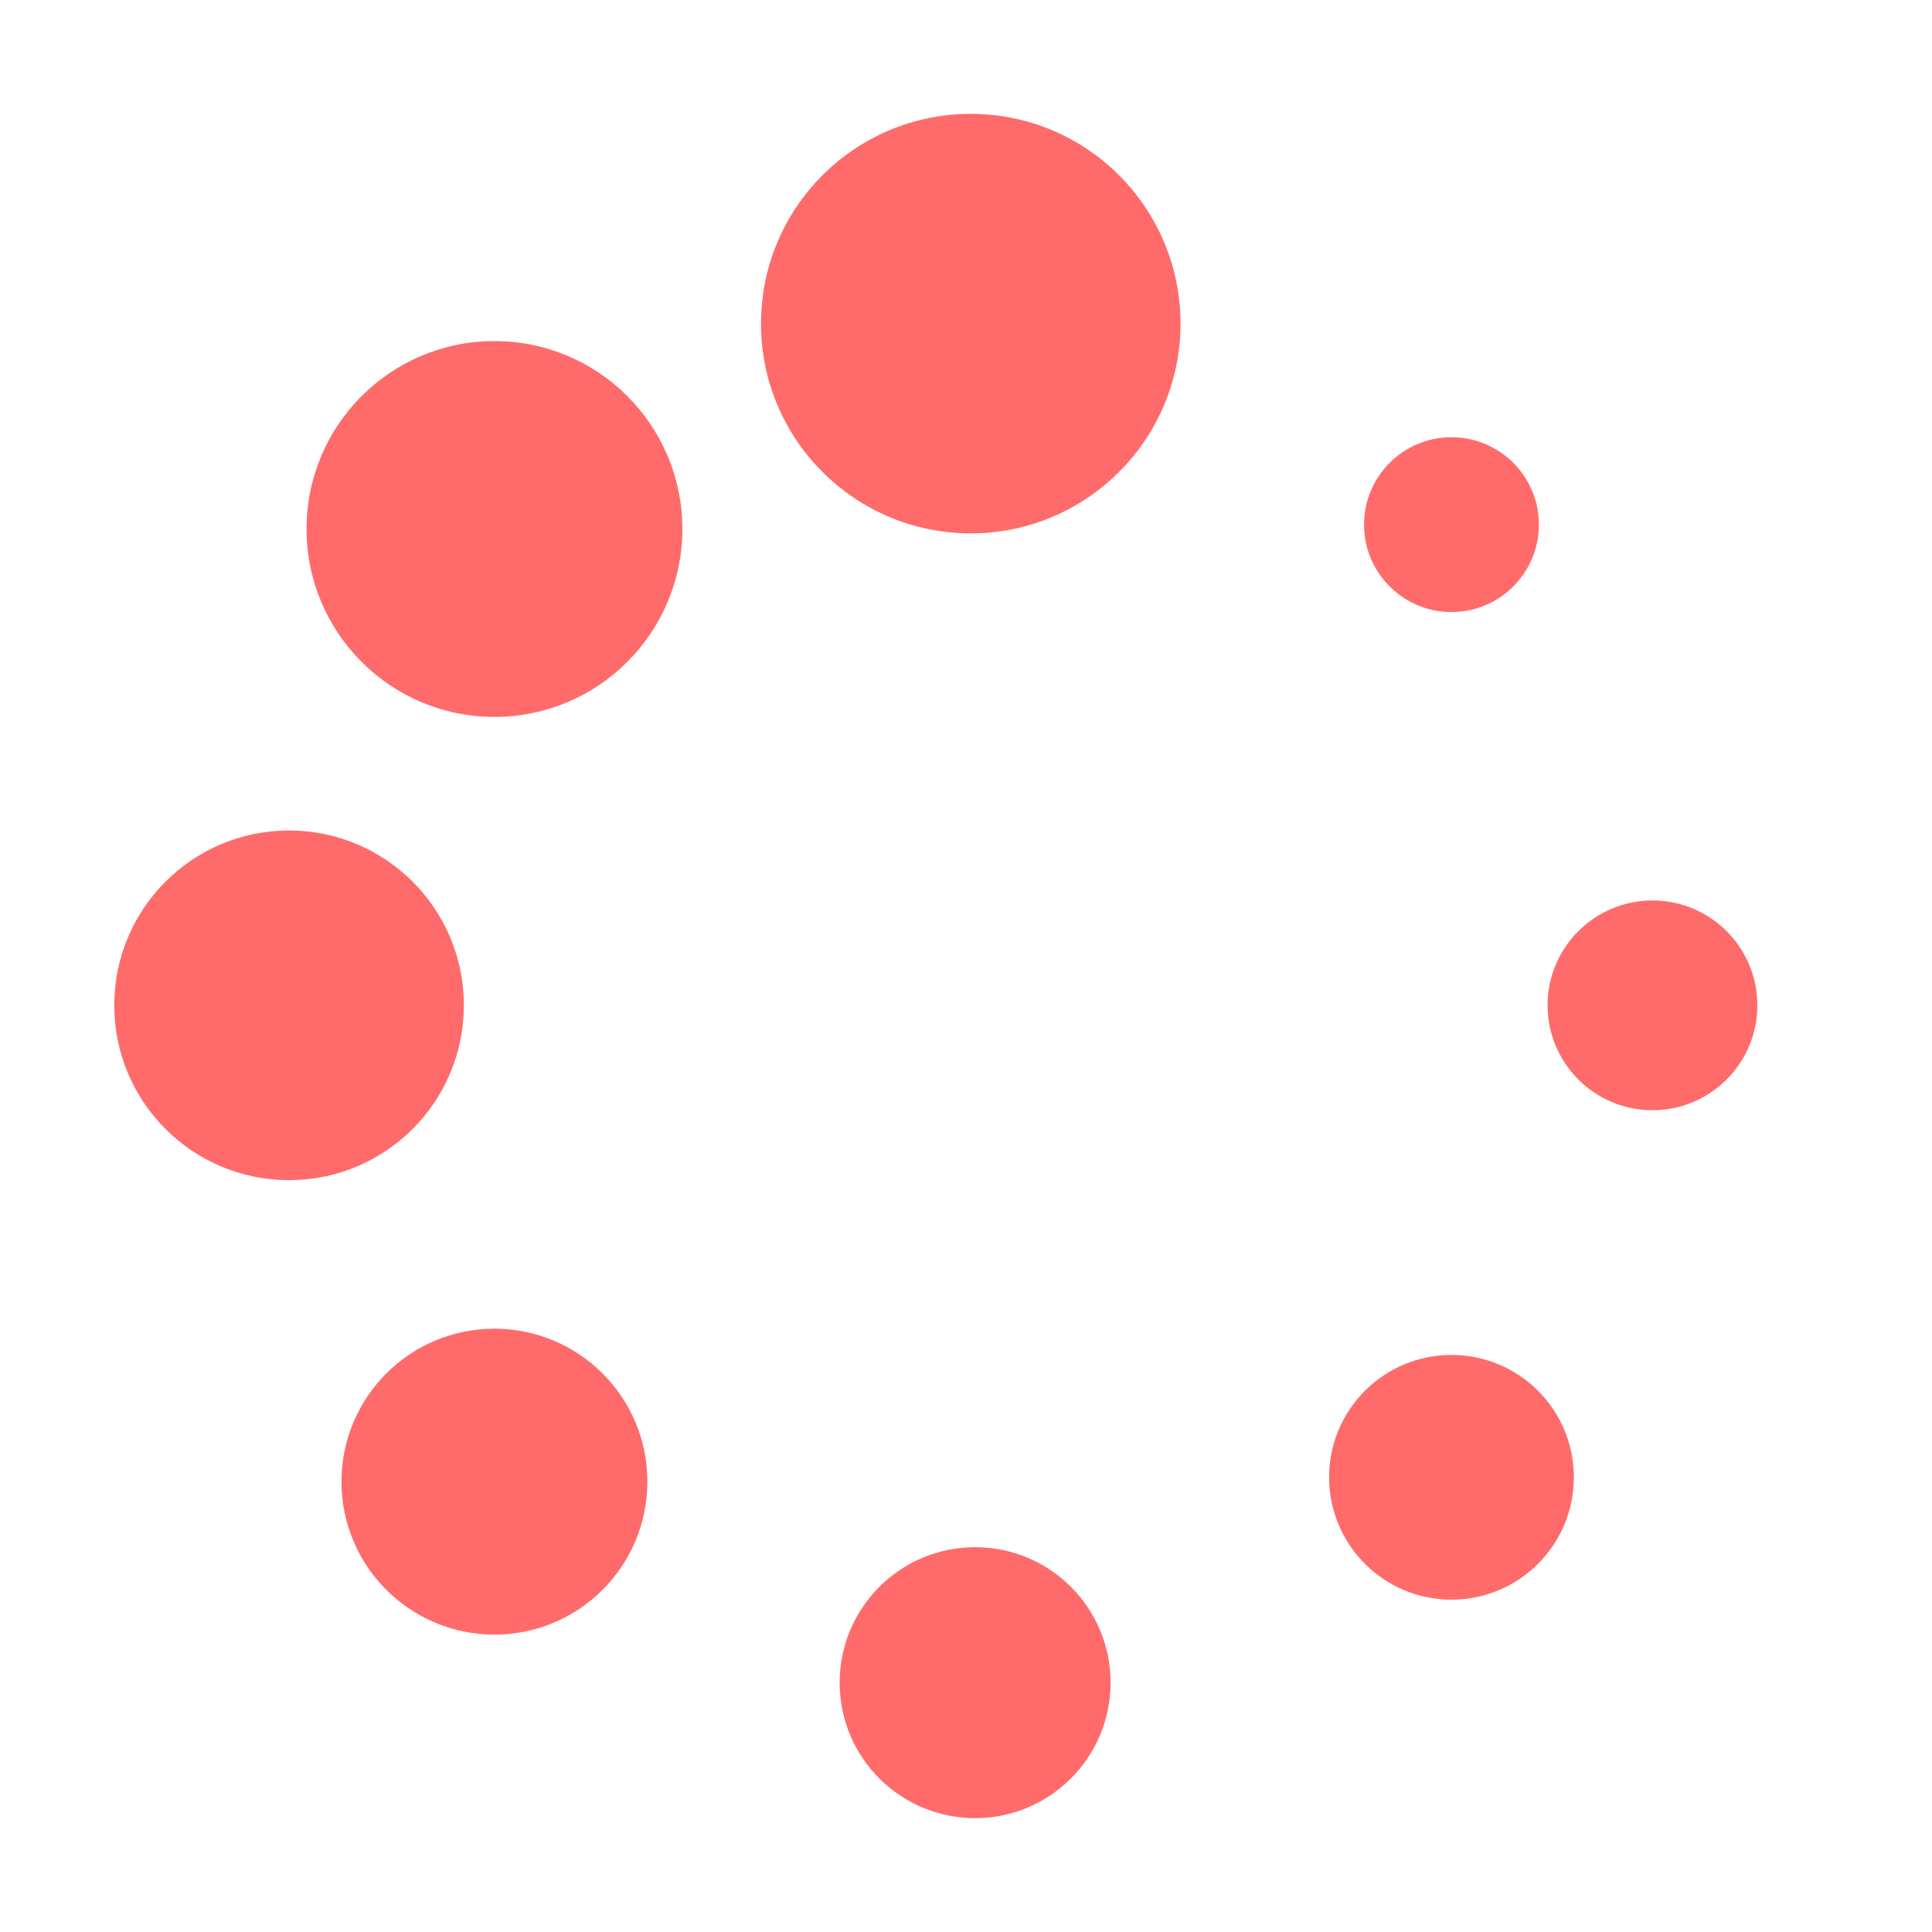
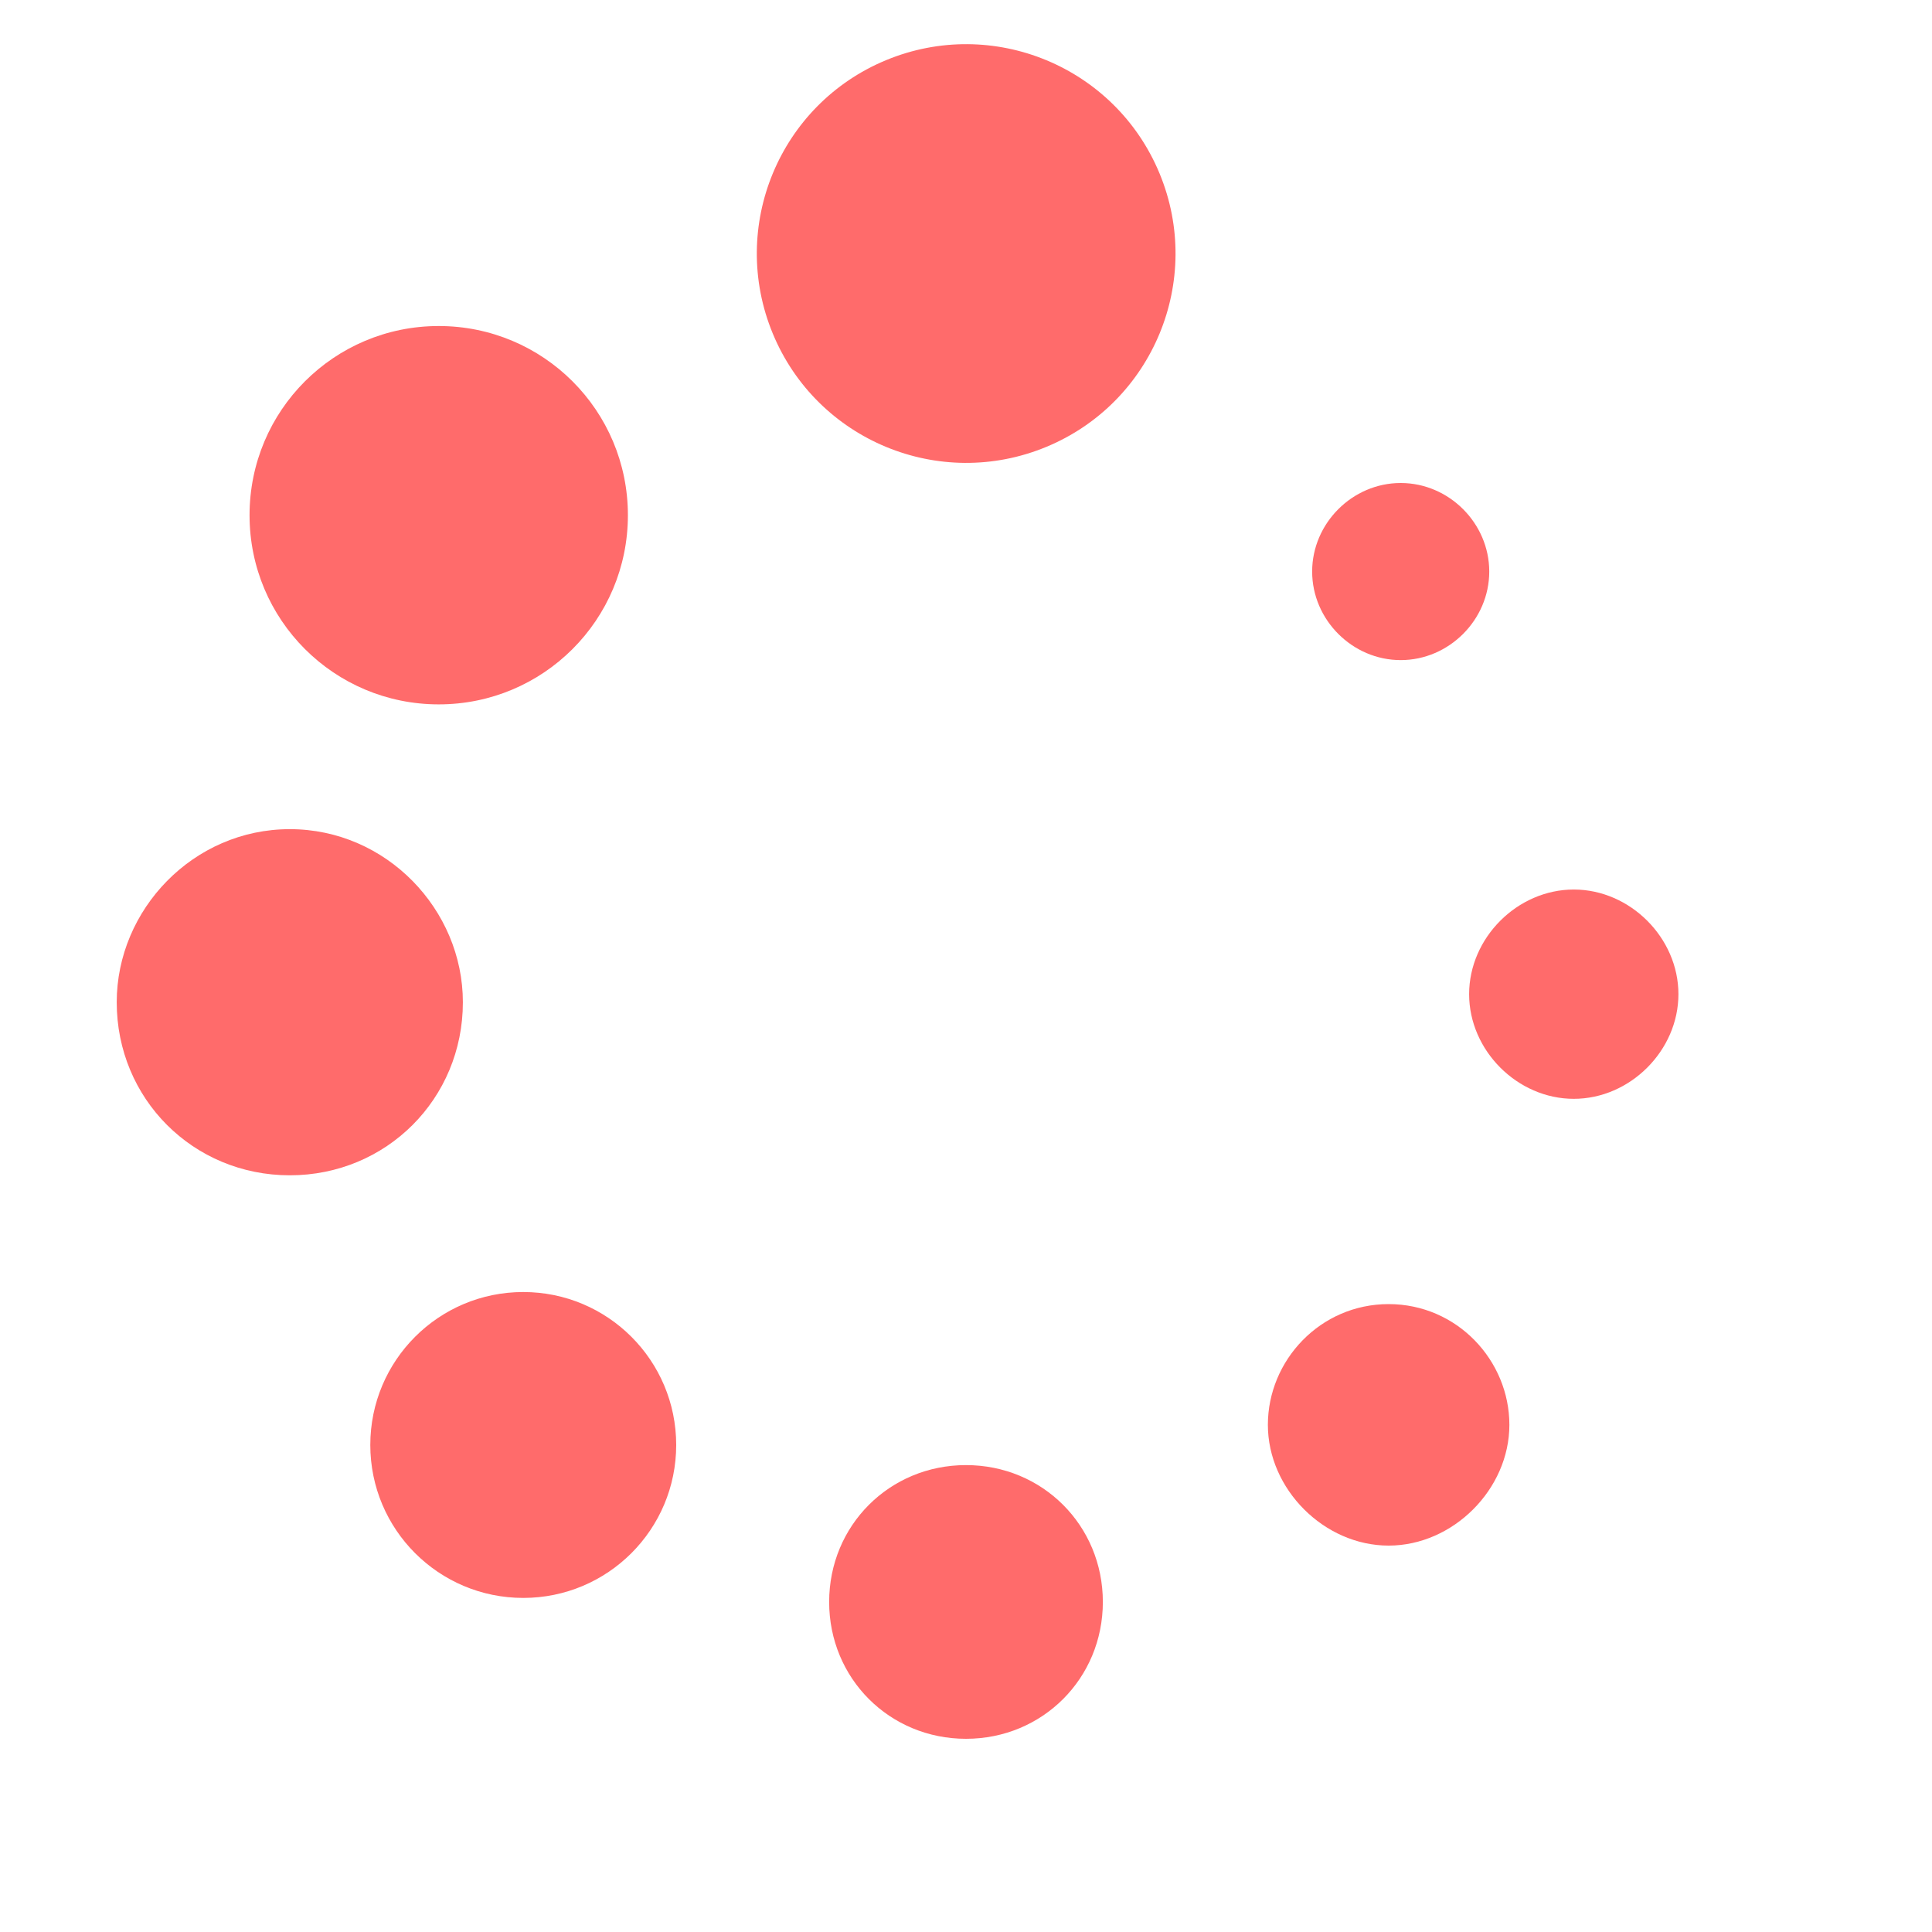
- <svg xmlns="http://www.w3.org/2000/svg" t="1572519406748" class="icon" viewBox="0 0 1024 1024" version="1.1" p-id="7218" width="48" height="48">
-   <path d="M875.861 588.444c-30.691 0-55.609-24.903-55.609-55.608 0-30.678 24.918-55.567 55.61-55.567 30.662 0 55.58 24.89 55.58 55.567 0 30.705-24.918 55.608-55.58 55.608z m-106.553-264.05c-25.585 0-46.336-20.735-46.336-46.321s20.75-46.322 46.336-46.322 46.336 20.736 46.336 46.322c0 25.586-20.75 46.322-46.336 46.322z m0 393.743c35.84 0 64.868 29.042 64.868 64.839 0 35.84-29.028 64.882-64.868 64.882-35.811 0-64.867-29.042-64.867-64.882 0-35.797 29.056-64.84 64.867-64.84zM514.532 282.695c-61.412 0-111.176-49.778-111.176-111.175S453.12 60.345 514.532 60.345c61.383 0 111.16 49.778 111.16 111.175s-49.777 111.175-111.16 111.175z m-252.473 97.28c-54.998 0-99.584-44.6-99.584-99.598s44.586-99.598 99.584-99.598c55.011 0 99.612 44.6 99.612 99.598s-44.6 99.598-99.612 99.598z m-16.2 152.86c0 51.2-41.486 92.673-92.657 92.673-51.158 0-92.644-41.472-92.644-92.672 0-51.158 41.486-92.658 92.644-92.658 51.171 0 92.658 41.5 92.658 92.658z m16.2 171.407c44.771 0 81.066 36.28 81.066 81.066 0 44.772-36.295 81.067-81.066 81.067-44.758 0-81.067-36.295-81.067-81.067 0-44.8 36.31-81.066 81.067-81.066z m254.79 115.797c39.652 0 71.78 32.157 71.78 71.794 0 39.666-32.142 71.822-71.78 71.822-39.665 0-71.821-32.156-71.821-71.822 0.014-39.637 32.156-71.794 71.822-71.794z" fill="#ff6b6b" p-id="7219" />
+ <svg xmlns="http://www.w3.org/2000/svg" version="1.1" id="图层_1" x="0px" y="0px" viewBox="0 0 48 48" style="enable-background:new 0 0 48 48;" xml:space="preserve">
+   <style type="text/css">
+ 	.st0{fill:#FF6B6B;}
+ </style>
+   <path class="st0" d="M24,36.4c-1.9,0-3.4,1.5-3.4,3.4c0,1.9,1.5,3.4,3.4,3.4c1.9,0,3.4-1.5,3.4-3.4C27.4,37.9,25.9,36.4,24,36.4z   M13,32.1c-2.1,0-3.8,1.7-3.8,3.8s1.7,3.8,3.8,3.8c2.1,0,3.8-1.7,3.8-3.8S15.1,32.1,13,32.1z M7.2,20.6c-2.4,0-4.3,2-4.3,4.3  c0,2.4,1.9,4.3,4.3,4.3c2.4,0,4.3-1.9,4.3-4.3C11.5,22.6,9.6,20.6,7.2,20.6z M34.5,32.4c-1.7,0-3,1.4-3,3s1.4,3,3,3s3-1.4,3-3  S36.2,32.4,34.5,32.4z M39.1,22.1c-1.4,0-2.6,1.2-2.6,2.6s1.2,2.6,2.6,2.6c1.4,0,2.6-1.2,2.6-2.6S40.5,22.1,39.1,22.1z" />
+   <path class="st0" d="M37,14.2c0,1.2-1,2.2-2.2,2.2s-2.2-1-2.2-2.2c0-1.2,1-2.2,2.2-2.2S37,13,37,14.2z" />
+   <ellipse transform="matrix(0.9239 -0.3827 0.3827 0.9239 -0.5802 9.6632)" class="st0" cx="24" cy="6.3" rx="5.2" ry="5.2" />
+   <path class="st0" d="M15.6,12.8c0,2.6-2.1,4.7-4.7,4.7c-2.6,0-4.7-2.1-4.7-4.7c0-2.6,2.1-4.7,4.7-4.7C13.5,8.1,15.6,10.2,15.6,12.8z  " />
</svg>
